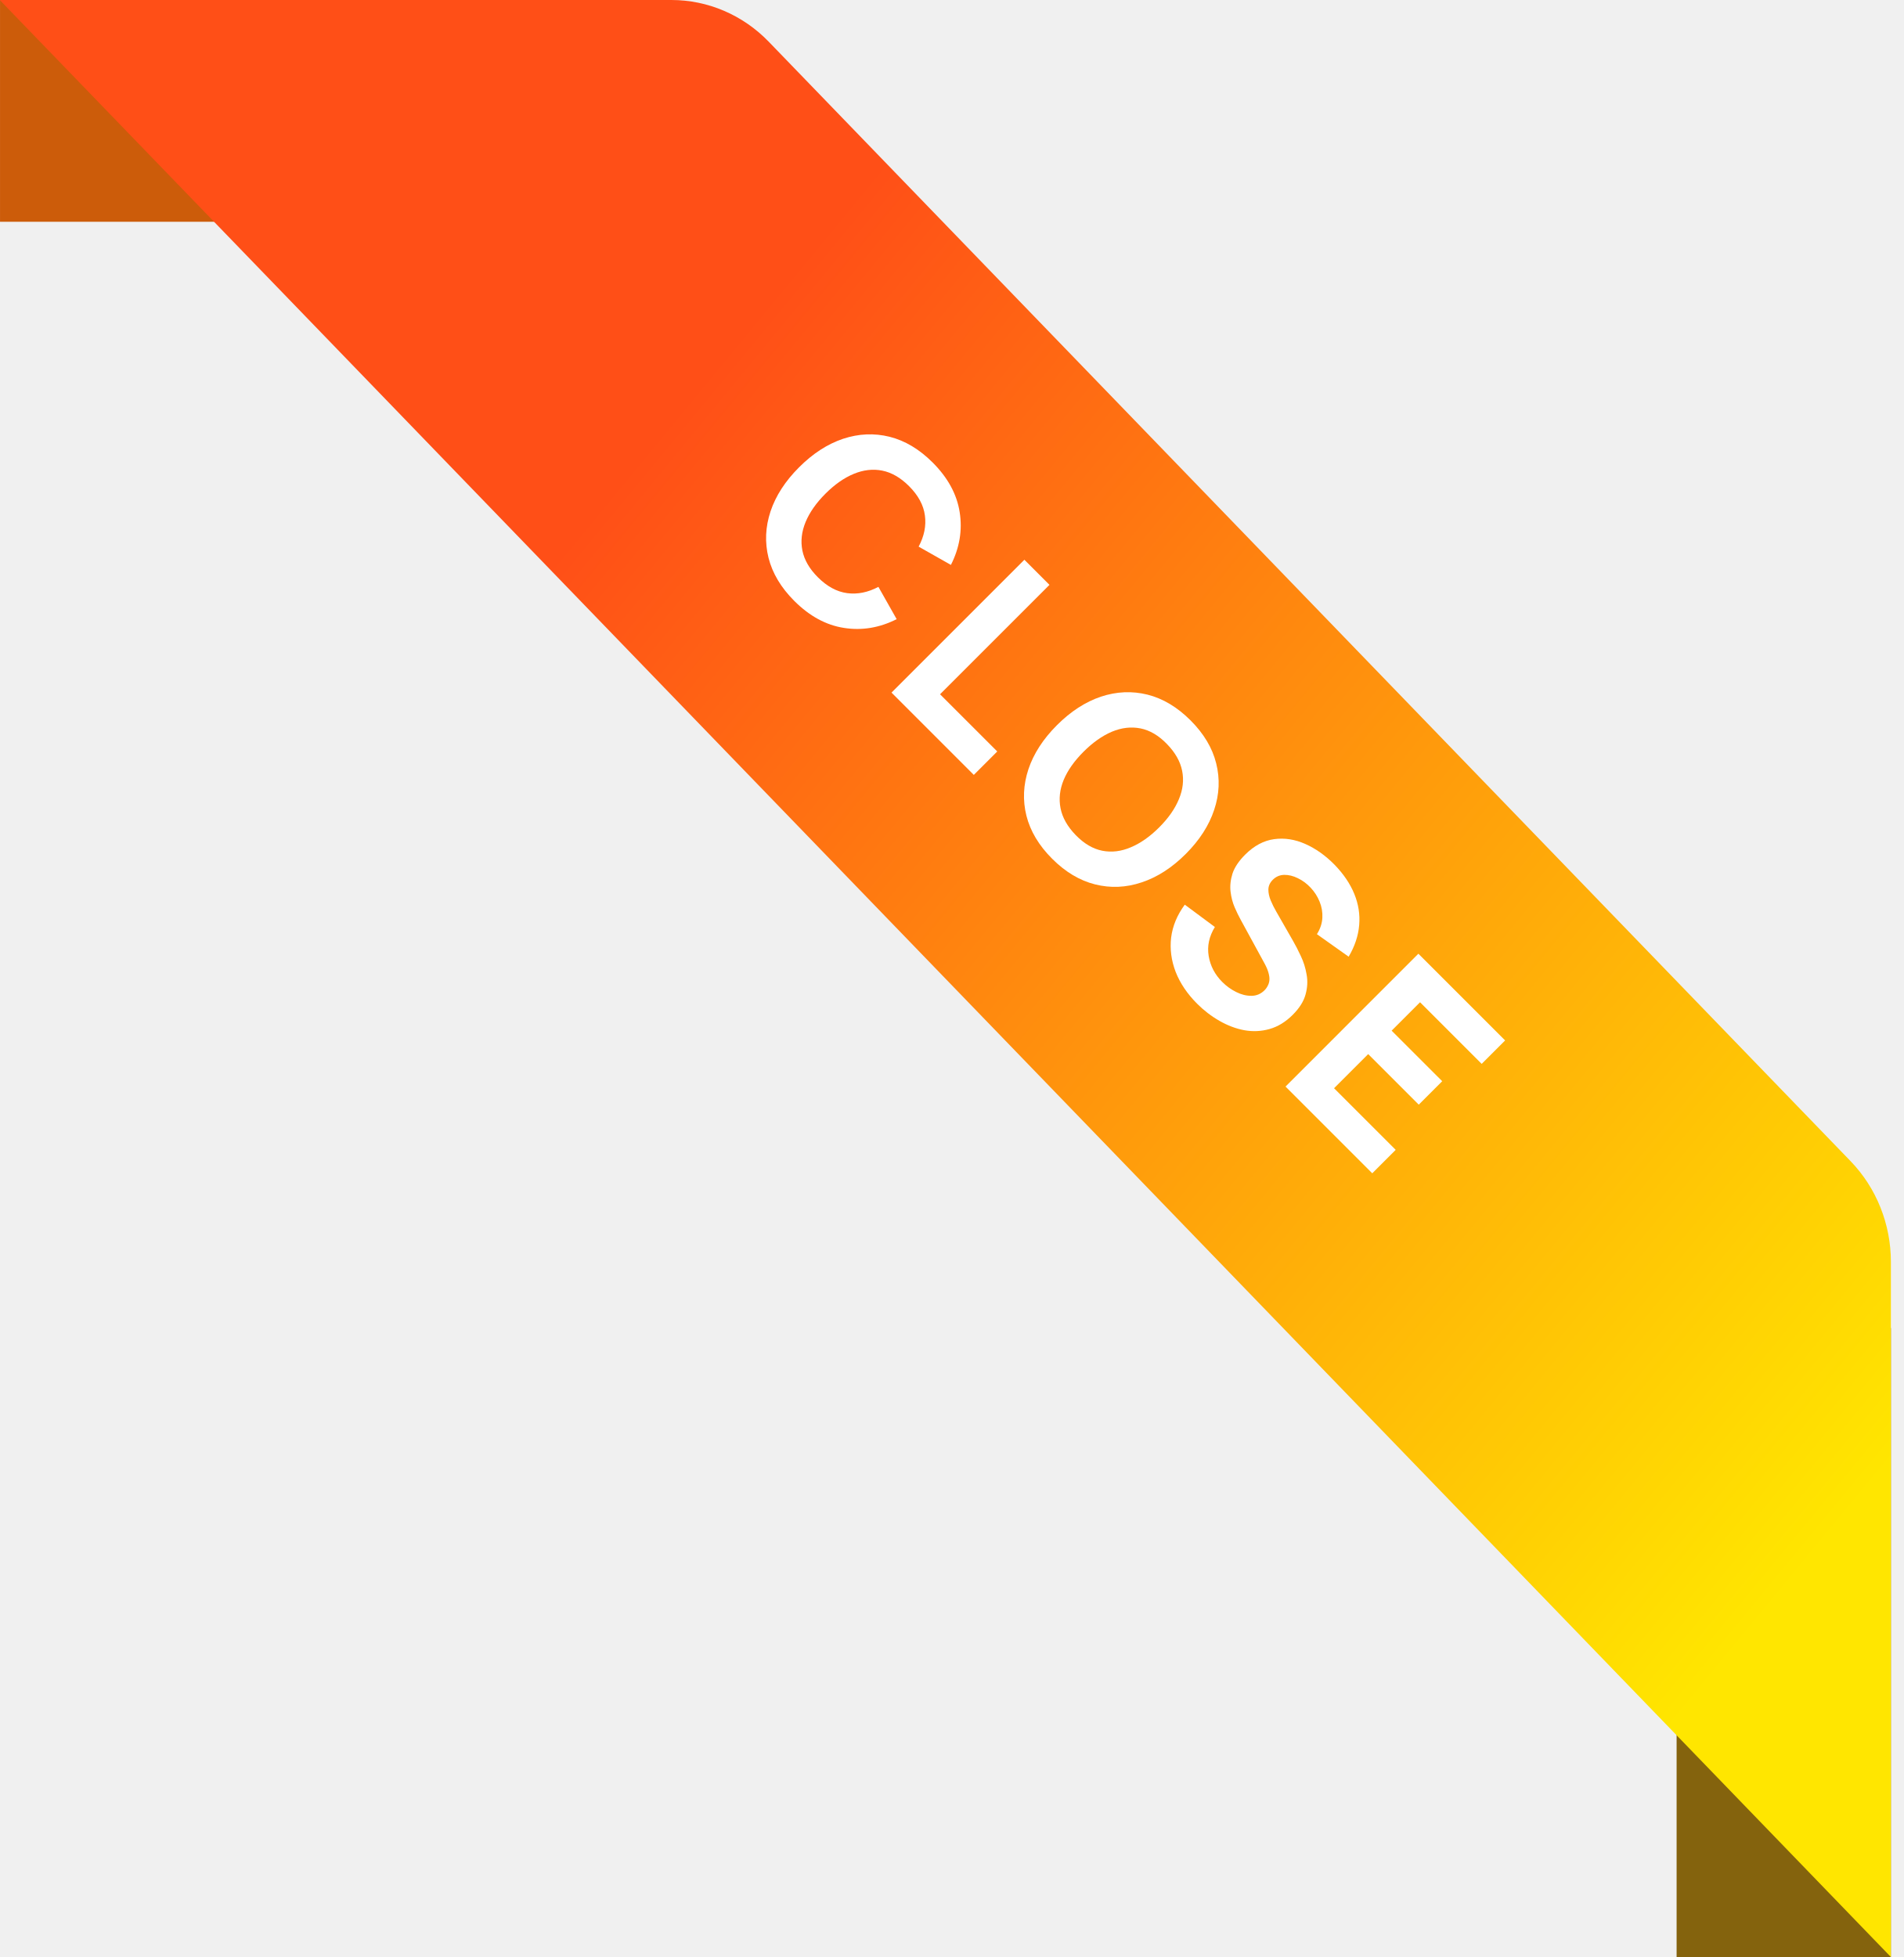
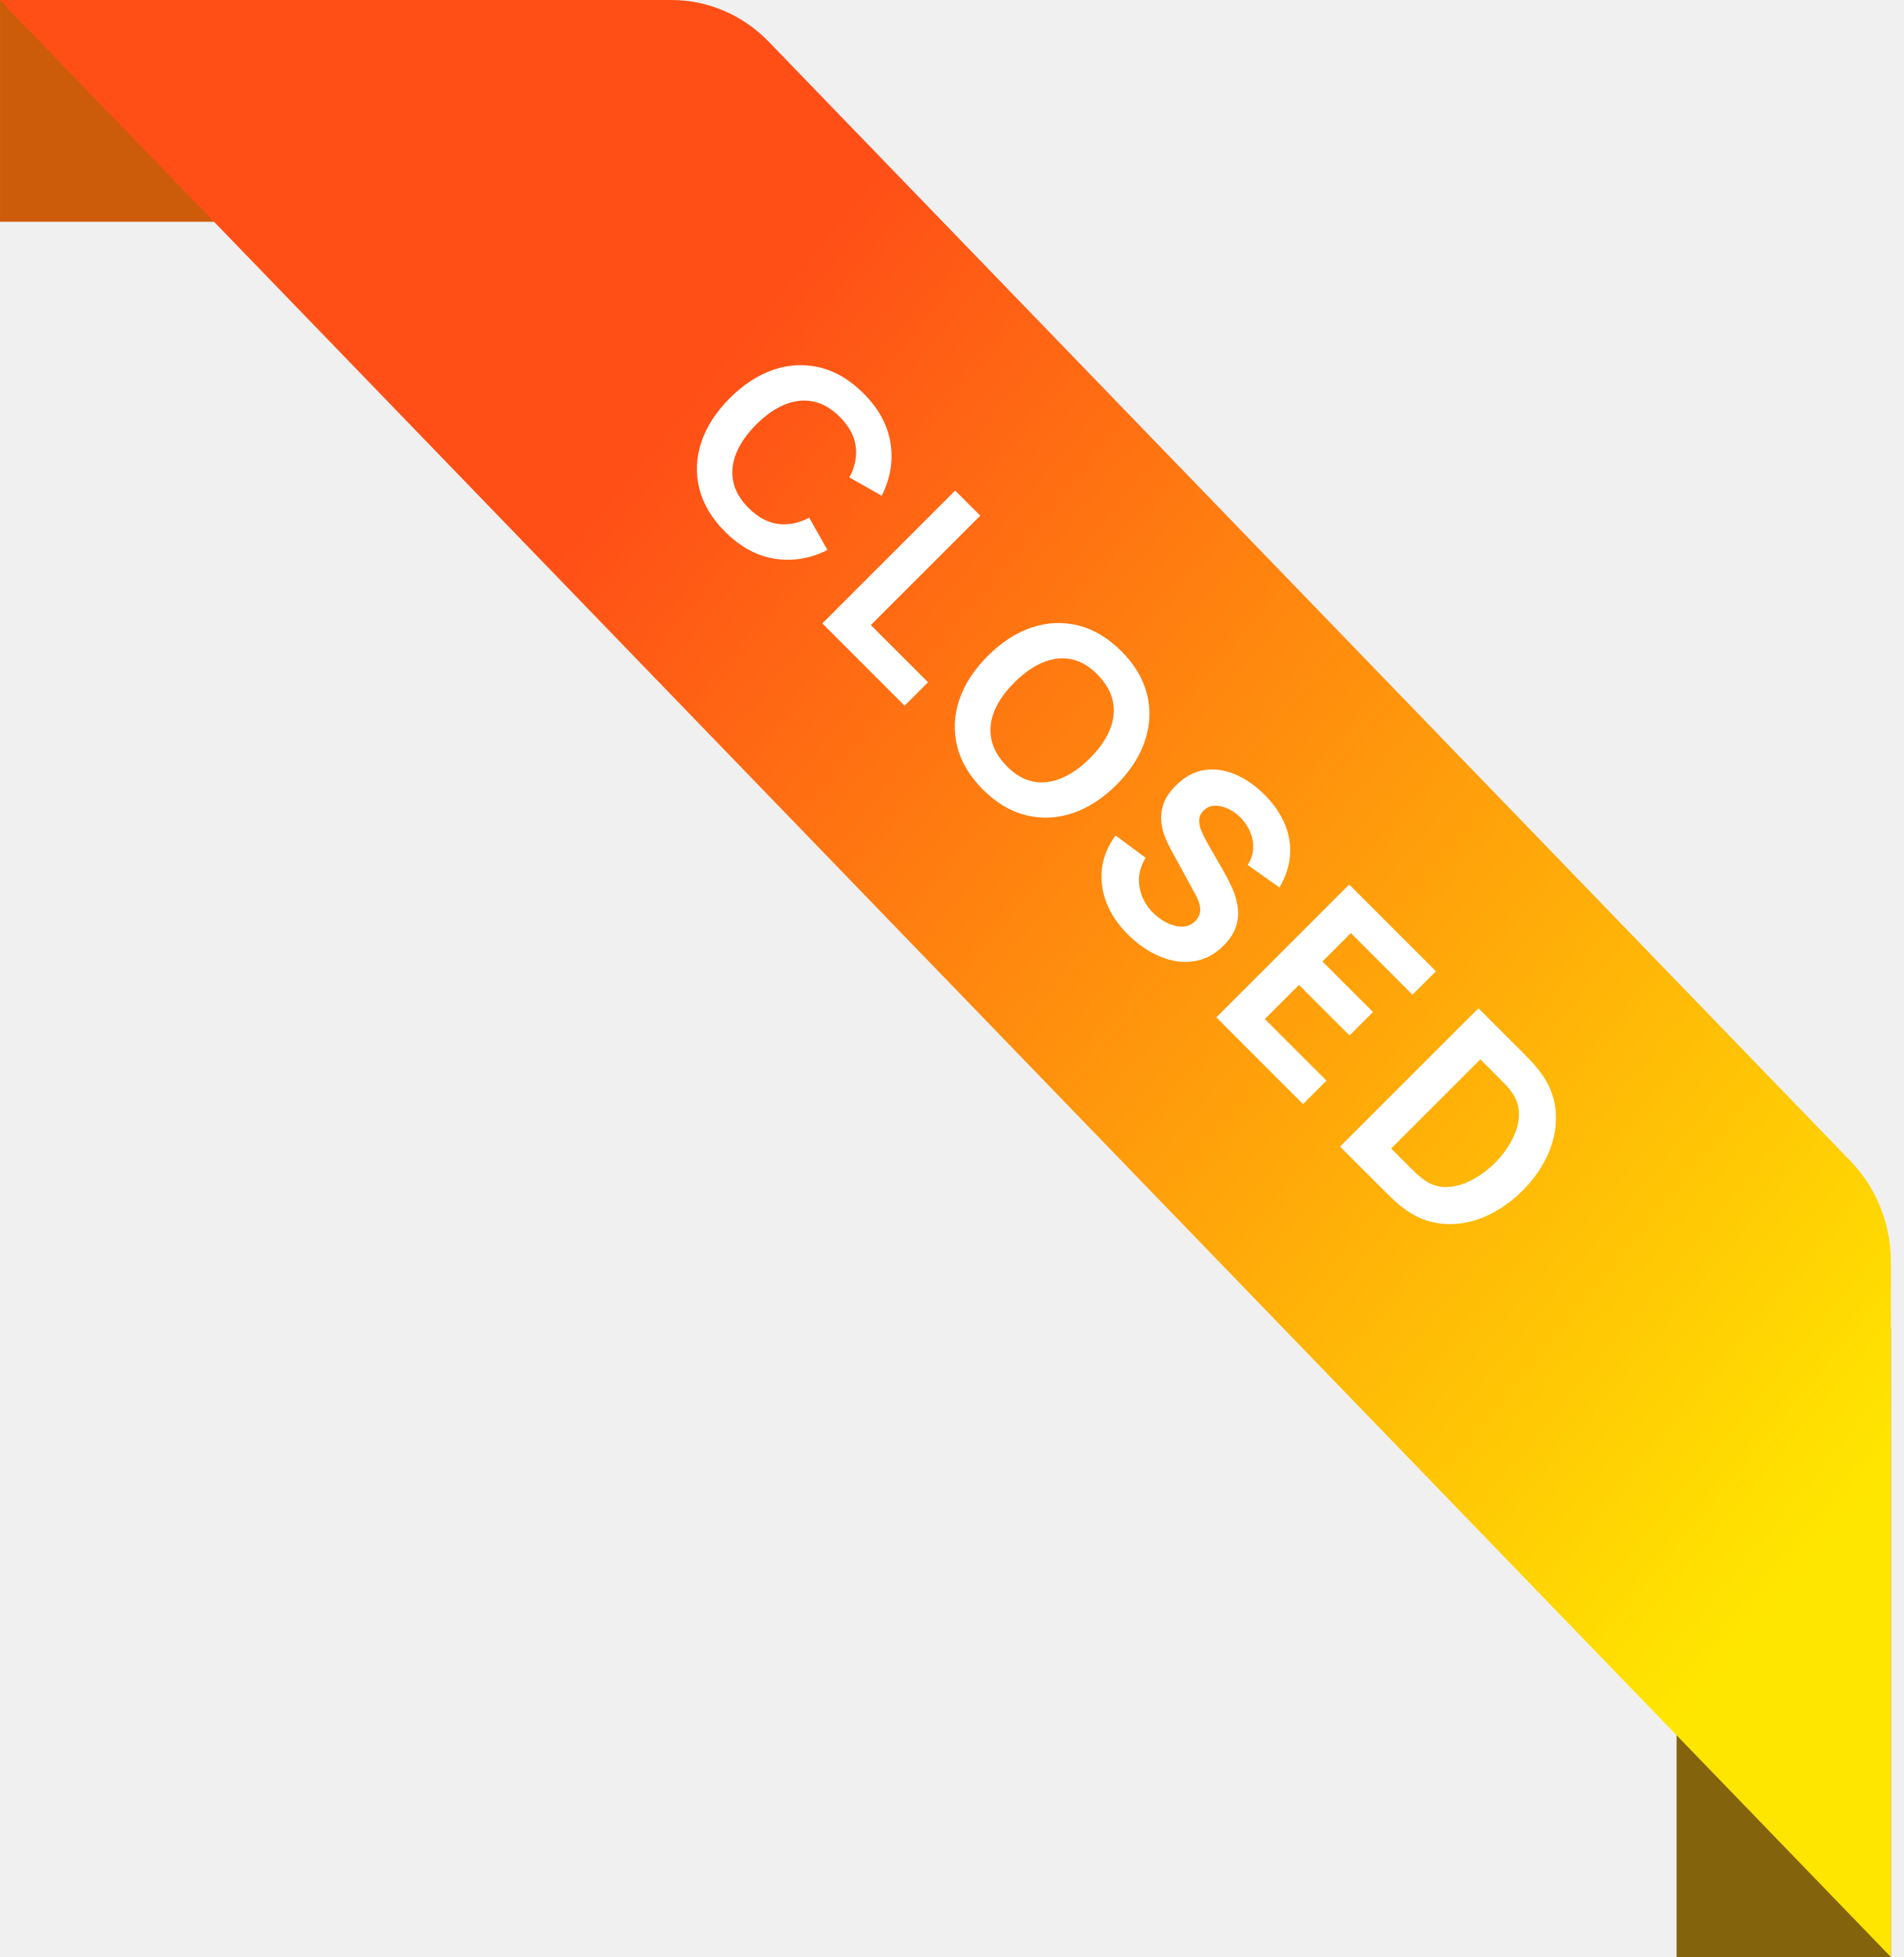
<svg xmlns="http://www.w3.org/2000/svg" width="107" height="110" viewBox="0 0 107 110" fill="none">
  <path d="M94.228 74.647L106.271 74.647L106.271 110L94.228 110L94.228 74.647Z" fill="#84630D" />
  <path d="M0.001 -2.98632e-06L34.161 0L34.161 12.465L0.001 12.465L0.001 -2.98632e-06Z" fill="#CC5C0A" />
  <path d="M106.271 110L7.62811e-06 0.015L0.014 -9.28928e-06L37.736 -5.99158e-06C39.787 0 41.754 0.844 43.204 2.345L104.006 65.267C104.724 66.011 105.295 66.894 105.683 67.866C106.072 68.838 106.272 69.88 106.271 70.932L106.271 110Z" fill="url(#paint0_linear_2239_5860)" />
-   <path d="M44.639 33.775C43.892 33.028 43.41 32.221 43.192 31.354C42.977 30.489 43.015 29.618 43.306 28.74C43.6 27.865 44.134 27.041 44.908 26.267C45.682 25.492 46.507 24.958 47.382 24.664C48.26 24.374 49.131 24.336 49.995 24.55C50.863 24.768 51.67 25.25 52.417 25.997C53.274 26.854 53.78 27.786 53.936 28.792C54.095 29.801 53.931 30.788 53.443 31.753L51.629 30.726C51.943 30.135 52.061 29.551 51.981 28.973C51.905 28.393 51.608 27.843 51.089 27.324C50.616 26.851 50.114 26.56 49.585 26.453C49.06 26.349 48.526 26.41 47.983 26.635C47.44 26.859 46.91 27.231 46.391 27.75C45.873 28.268 45.501 28.799 45.276 29.341C45.052 29.884 44.991 30.418 45.095 30.944C45.202 31.473 45.492 31.974 45.966 32.448C46.484 32.966 47.034 33.263 47.615 33.34C48.196 33.416 48.78 33.298 49.368 32.987L50.394 34.802C49.43 35.289 48.443 35.453 47.433 35.294C46.427 35.139 45.496 34.632 44.639 33.775Z" fill="white" />
-   <path d="M50.105 38.93L57.572 31.463L58.982 32.874L52.832 39.024L56.047 42.239L54.73 43.556L50.105 38.93Z" fill="white" />
-   <path d="M59.133 48.269C58.386 47.523 57.904 46.715 57.686 45.848C57.471 44.983 57.51 44.112 57.8 43.234C58.094 42.359 58.628 41.535 59.402 40.761C60.177 39.986 61.001 39.452 61.876 39.158C62.754 38.868 63.625 38.83 64.489 39.044C65.357 39.262 66.164 39.744 66.911 40.491C67.657 41.238 68.138 42.043 68.352 42.907C68.57 43.775 68.532 44.646 68.238 45.521C67.948 46.399 67.415 47.225 66.641 48C65.867 48.774 65.041 49.306 64.162 49.597C63.288 49.891 62.417 49.928 61.549 49.711C60.685 49.496 59.879 49.016 59.133 48.269ZM60.46 46.942C60.927 47.422 61.423 47.714 61.948 47.818C62.474 47.922 63.008 47.858 63.551 47.626C64.097 47.398 64.629 47.025 65.148 46.506C65.666 45.988 66.036 45.459 66.257 44.919C66.482 44.384 66.543 43.853 66.439 43.328C66.335 42.802 66.05 42.299 65.583 41.819C65.117 41.338 64.621 41.046 64.095 40.942C63.57 40.839 63.034 40.901 62.488 41.129C61.945 41.361 61.414 41.736 60.896 42.254C60.377 42.773 60.005 43.3 59.781 43.836C59.559 44.375 59.501 44.907 59.605 45.433C59.708 45.958 59.993 46.461 60.46 46.942Z" fill="white" />
-   <path d="M67.282 56.419C66.729 55.866 66.326 55.269 66.074 54.63C65.829 53.99 65.744 53.346 65.82 52.696C65.903 52.046 66.159 51.43 66.587 50.85L68.278 52.105C67.953 52.637 67.837 53.181 67.93 53.738C68.024 54.294 68.278 54.78 68.693 55.195C68.924 55.427 69.185 55.615 69.476 55.76C69.766 55.905 70.051 55.976 70.331 55.973C70.615 55.973 70.86 55.869 71.068 55.662C71.144 55.586 71.204 55.501 71.249 55.408C71.301 55.314 71.332 55.211 71.342 55.096C71.353 54.982 71.337 54.849 71.296 54.697C71.258 54.549 71.189 54.379 71.088 54.189L69.719 51.679C69.616 51.493 69.505 51.264 69.388 50.995C69.273 50.729 69.197 50.435 69.159 50.113C69.121 49.792 69.158 49.455 69.268 49.102C69.386 48.749 69.623 48.395 69.979 48.039C70.48 47.538 71.023 47.248 71.607 47.168C72.191 47.088 72.775 47.178 73.359 47.438C73.944 47.697 74.49 48.084 74.998 48.599C75.506 49.121 75.878 49.669 76.113 50.243C76.348 50.817 76.44 51.403 76.388 52.001C76.339 52.595 76.142 53.187 75.797 53.774L74.013 52.509C74.2 52.212 74.302 51.906 74.319 51.591C74.336 51.276 74.284 50.972 74.163 50.678C74.046 50.388 73.878 50.127 73.66 49.895C73.446 49.667 73.206 49.489 72.939 49.361C72.68 49.233 72.424 49.171 72.172 49.175C71.923 49.182 71.711 49.273 71.534 49.45C71.372 49.612 71.289 49.795 71.285 49.999C71.285 50.2 71.33 50.407 71.42 50.621C71.51 50.836 71.614 51.043 71.731 51.244L72.675 52.893C72.817 53.138 72.962 53.422 73.111 53.743C73.263 54.061 73.37 54.403 73.432 54.77C73.501 55.136 73.482 55.511 73.375 55.895C73.271 56.282 73.031 56.664 72.654 57.041C72.253 57.442 71.818 57.708 71.348 57.84C70.884 57.971 70.412 57.993 69.932 57.907C69.455 57.817 68.988 57.641 68.532 57.378C68.079 57.119 67.662 56.799 67.282 56.419Z" fill="white" />
-   <path d="M72.249 61.074L79.716 53.607L84.59 58.481L83.273 59.799L79.809 56.335L78.212 57.932L81.054 60.773L79.737 62.091L76.895 59.249L74.976 61.168L78.44 64.632L77.123 65.949L72.249 61.074Z" fill="white" />
+   <path d="M40.749 29.886C40.003 29.139 39.52 28.332 39.303 27.464C39.088 26.6 39.126 25.729 39.417 24.851C39.711 23.976 40.245 23.152 41.019 22.377C41.793 21.603 42.618 21.069 43.492 20.775C44.37 20.485 45.242 20.447 46.106 20.661C46.974 20.879 47.781 21.361 48.528 22.108C49.385 22.965 49.891 23.897 50.047 24.903C50.206 25.912 50.042 26.899 49.554 27.864L47.739 26.837C48.054 26.246 48.172 25.662 48.092 25.084C48.016 24.503 47.719 23.954 47.2 23.435C46.727 22.962 46.225 22.671 45.696 22.564C45.171 22.46 44.637 22.521 44.094 22.745C43.551 22.97 43.021 23.342 42.502 23.86C41.983 24.379 41.612 24.91 41.387 25.452C41.163 25.995 41.102 26.529 41.206 27.055C41.313 27.584 41.603 28.085 42.077 28.558C42.595 29.077 43.145 29.374 43.726 29.45C44.307 29.526 44.891 29.409 45.478 29.098L46.505 30.913C45.541 31.4 44.554 31.564 43.544 31.405C42.538 31.25 41.607 30.743 40.749 29.886Z" fill="white" />
+   <path d="M46.216 35.041L53.683 27.574L55.093 28.985L48.943 35.135L52.158 38.349L50.841 39.667L46.216 35.041Z" fill="white" />
+   <path d="M55.243 44.38C54.497 43.633 54.015 42.826 53.797 41.958C53.582 41.094 53.62 40.223 53.911 39.345C54.205 38.47 54.739 37.646 55.513 36.871C56.288 36.097 57.112 35.563 57.987 35.269C58.865 34.979 59.736 34.941 60.6 35.155C61.468 35.373 62.275 35.855 63.022 36.602C63.768 37.349 64.249 38.154 64.463 39.018C64.681 39.886 64.643 40.757 64.349 41.632C64.059 42.51 63.526 43.336 62.752 44.11C61.978 44.885 61.151 45.417 60.273 45.708C59.399 46.001 58.528 46.039 57.66 45.822C56.796 45.607 55.99 45.127 55.243 44.38ZM56.571 43.053C57.038 43.533 57.534 43.825 58.059 43.929C58.585 44.033 59.119 43.969 59.661 43.737C60.208 43.509 60.74 43.136 61.259 42.617C61.777 42.098 62.147 41.569 62.368 41.03C62.593 40.494 62.654 39.964 62.55 39.438C62.446 38.913 62.161 38.41 61.694 37.929C61.227 37.449 60.731 37.157 60.206 37.053C59.681 36.949 59.145 37.011 58.599 37.24C58.056 37.471 57.525 37.846 57.007 38.365C56.488 38.883 56.116 39.411 55.892 39.947C55.67 40.486 55.612 41.018 55.715 41.544C55.819 42.069 56.104 42.572 56.571 43.053Z" fill="white" />
+   <path d="M63.393 52.53C62.84 51.977 62.437 51.38 62.185 50.741C61.939 50.101 61.855 49.456 61.931 48.806C62.014 48.157 62.27 47.541 62.698 46.96L64.389 48.215C64.064 48.748 63.948 49.292 64.041 49.849C64.135 50.405 64.389 50.891 64.803 51.306C65.035 51.538 65.296 51.726 65.587 51.871C65.877 52.016 66.162 52.087 66.442 52.084C66.726 52.084 66.971 51.98 67.178 51.773C67.254 51.697 67.315 51.612 67.36 51.519C67.412 51.425 67.443 51.321 67.453 51.207C67.464 51.093 67.448 50.96 67.407 50.808C67.369 50.659 67.299 50.49 67.199 50.3L65.83 47.79C65.727 47.603 65.616 47.375 65.498 47.106C65.384 46.84 65.308 46.546 65.27 46.224C65.232 45.903 65.269 45.566 65.379 45.213C65.497 44.86 65.734 44.506 66.09 44.15C66.591 43.649 67.133 43.358 67.718 43.279C68.302 43.199 68.886 43.289 69.47 43.548C70.055 43.808 70.601 44.195 71.109 44.71C71.617 45.232 71.989 45.78 72.224 46.354C72.459 46.928 72.551 47.514 72.499 48.112C72.45 48.706 72.253 49.297 71.908 49.885L70.124 48.62C70.311 48.322 70.412 48.017 70.43 47.702C70.447 47.387 70.395 47.083 70.274 46.789C70.157 46.499 69.989 46.238 69.771 46.006C69.557 45.778 69.317 45.6 69.05 45.472C68.791 45.344 68.535 45.282 68.283 45.286C68.034 45.292 67.822 45.384 67.645 45.56C67.483 45.723 67.4 45.906 67.396 46.11C67.396 46.31 67.441 46.518 67.531 46.732C67.621 46.947 67.725 47.154 67.842 47.355L68.786 49.004C68.928 49.249 69.073 49.532 69.222 49.854C69.374 50.172 69.481 50.514 69.543 50.881C69.612 51.247 69.593 51.622 69.486 52.006C69.382 52.393 69.142 52.775 68.765 53.152C68.364 53.553 67.929 53.819 67.459 53.95C66.995 54.082 66.523 54.104 66.043 54.018C65.566 53.928 65.099 53.752 64.643 53.489C64.19 53.23 63.773 52.91 63.393 52.53Z" fill="white" />
+   <path d="M68.36 57.185L75.827 49.718L80.701 54.592L79.384 55.91L75.92 52.446L74.323 54.043L77.165 56.884L75.847 58.201L73.006 55.36L71.087 57.278L74.551 60.742L73.234 62.059L68.36 57.185Z" fill="white" />
+   <path d="M75.314 64.45L83.092 56.672L85.605 59.185C85.666 59.246 85.79 59.374 85.977 59.568C86.164 59.762 86.335 59.958 86.49 60.156C87.04 60.857 87.352 61.605 87.427 62.401C87.502 63.196 87.375 63.984 87.047 64.765C86.719 65.546 86.226 66.266 85.567 66.925C84.908 67.584 84.188 68.077 83.407 68.406C82.626 68.734 81.838 68.86 81.042 68.785C80.247 68.71 79.499 68.398 78.798 67.848C78.6 67.693 78.404 67.522 78.21 67.335C78.016 67.148 77.888 67.024 77.827 66.963L75.314 64.45ZM78.185 64.556L79.21 65.581C79.307 65.678 79.44 65.807 79.609 65.969C79.781 66.127 79.947 66.26 80.105 66.368C80.511 66.637 80.945 66.754 81.406 66.718C81.87 66.685 82.327 66.544 82.777 66.296C83.23 66.051 83.643 65.743 84.013 65.372C84.402 64.983 84.718 64.56 84.959 64.103C85.204 63.649 85.339 63.194 85.365 62.737C85.39 62.28 85.272 61.855 85.01 61.463C84.905 61.301 84.772 61.136 84.611 60.967C84.449 60.798 84.319 60.665 84.222 60.568L83.198 59.543L78.185 64.556Z" fill="white" />
  <defs>
    <linearGradient id="paint0_linear_2239_5860" x1="54.597" y1="3.01" x2="124.27" y2="60.352" gradientUnits="userSpaceOnUse">
      <stop stop-color="#FF4F17" />
      <stop offset="1" stop-color="#FFE600" />
    </linearGradient>
  </defs>
</svg>
